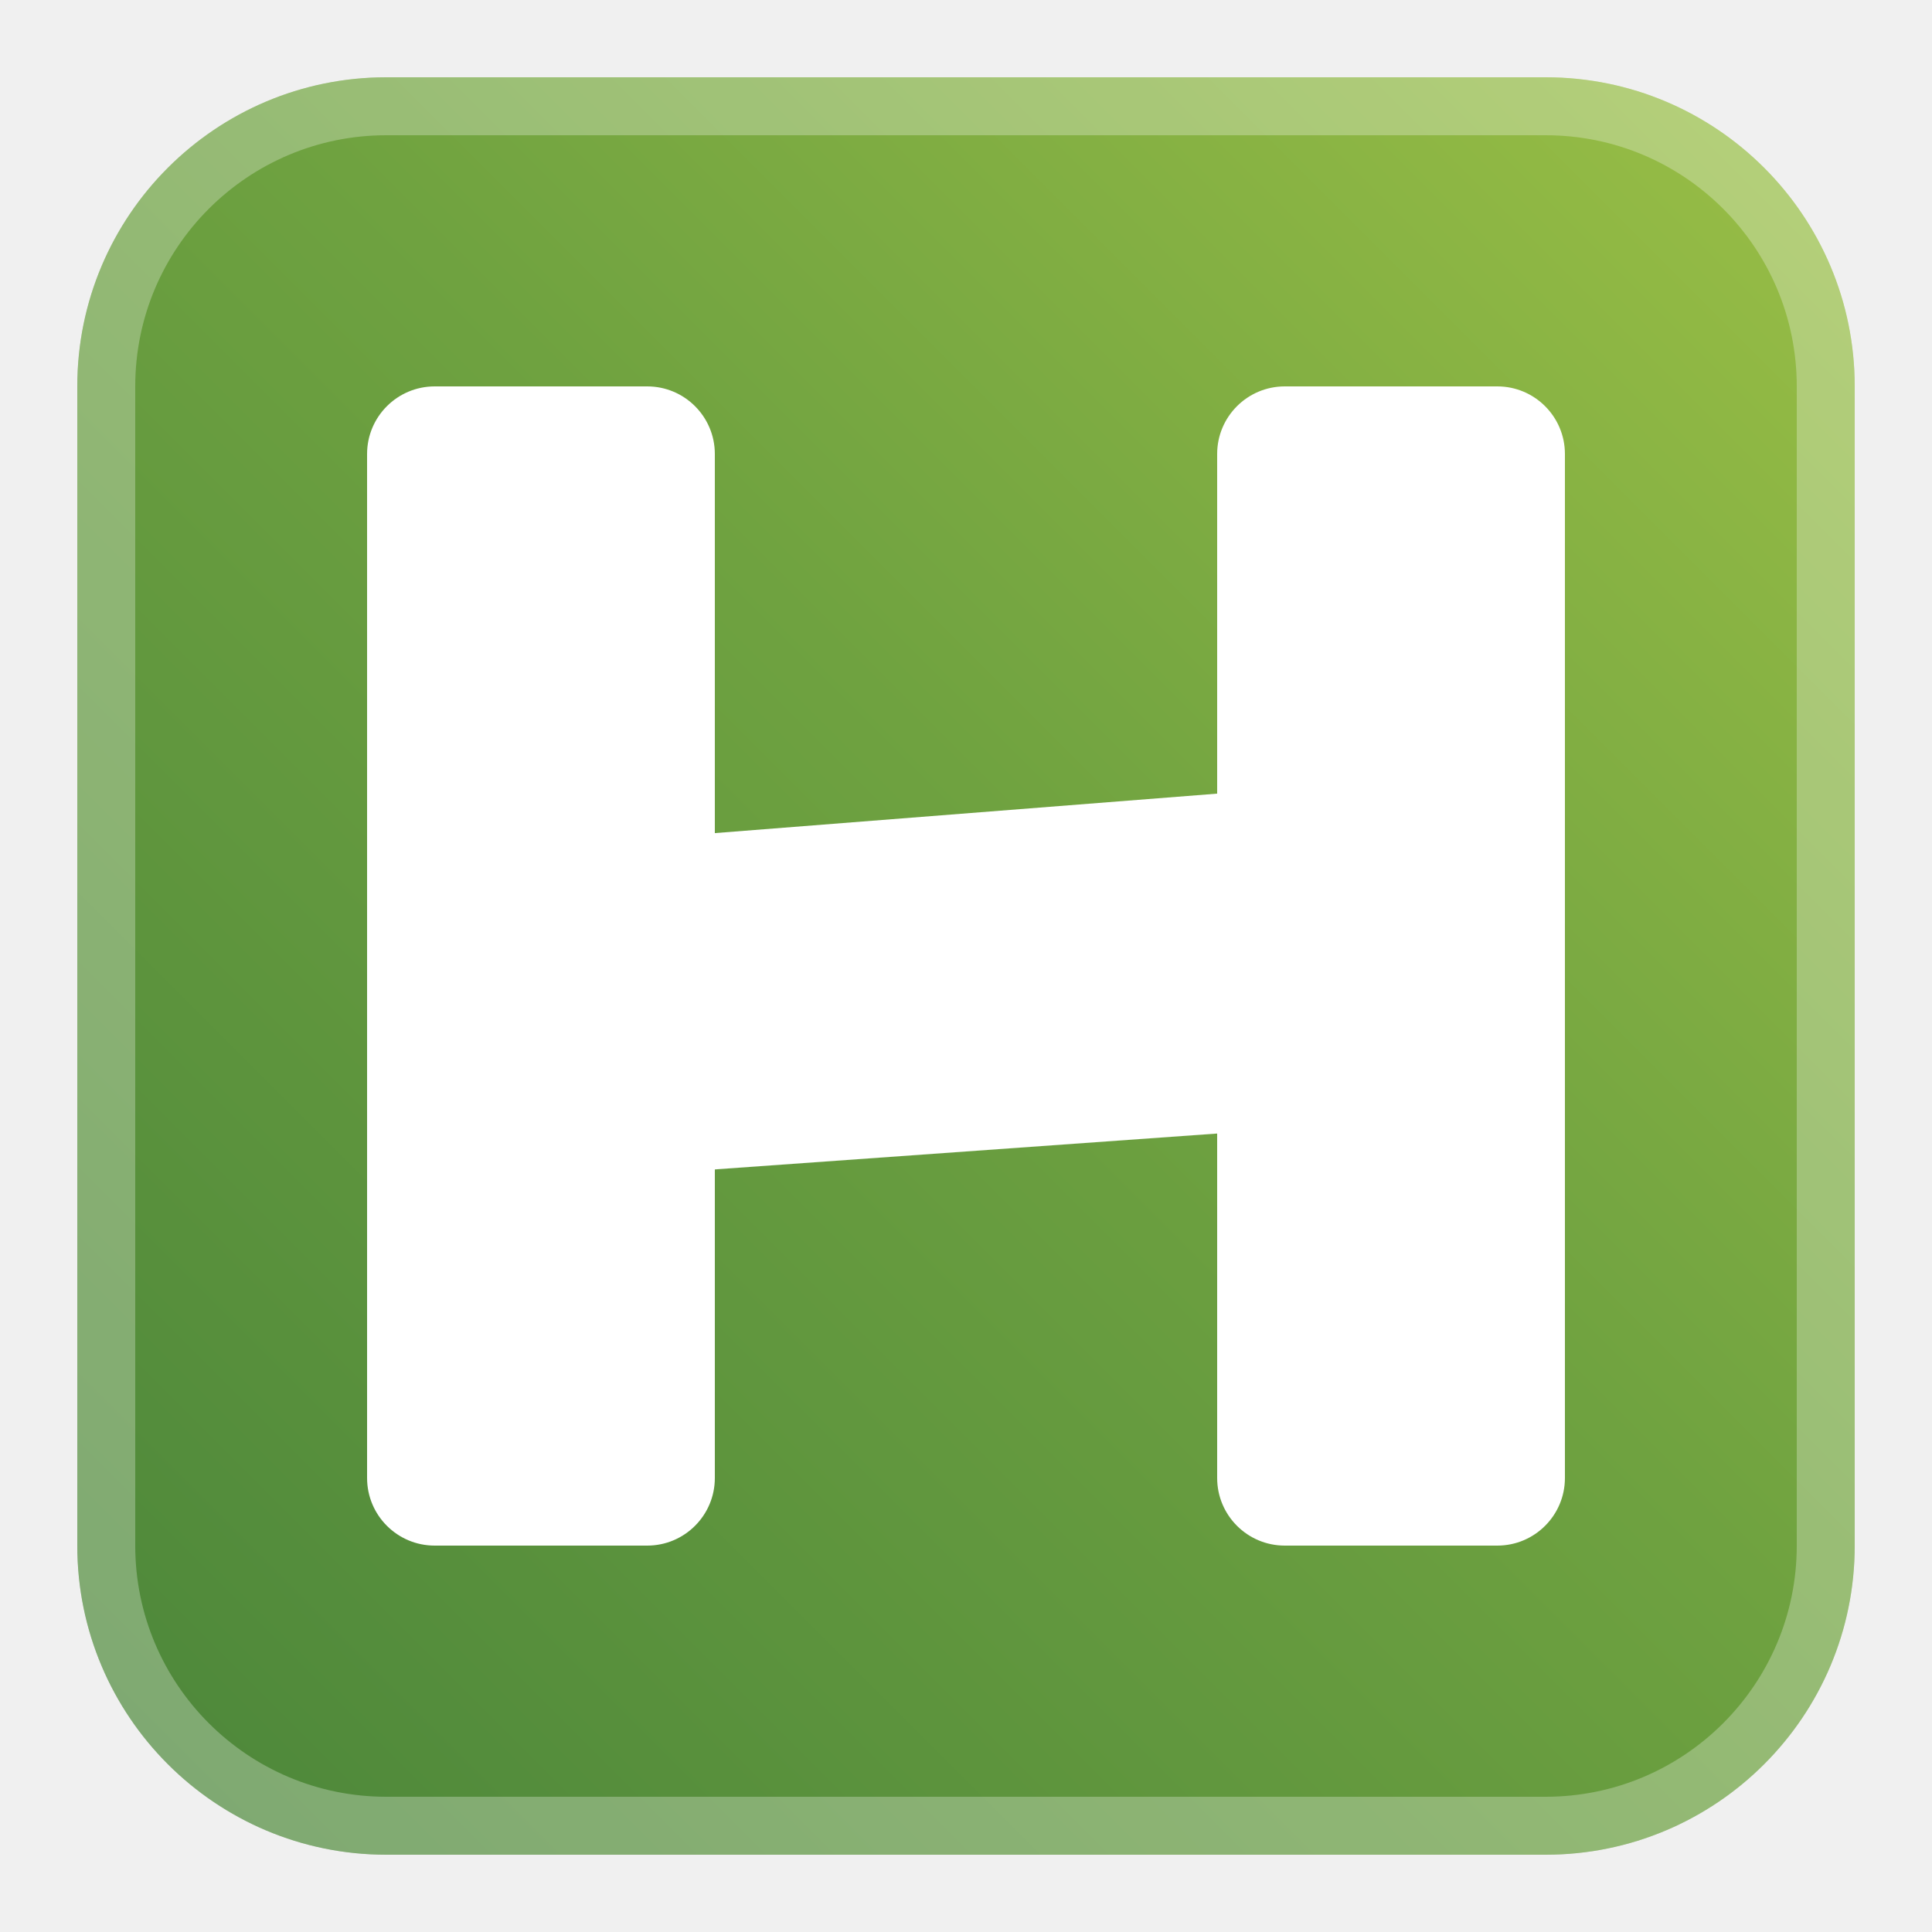
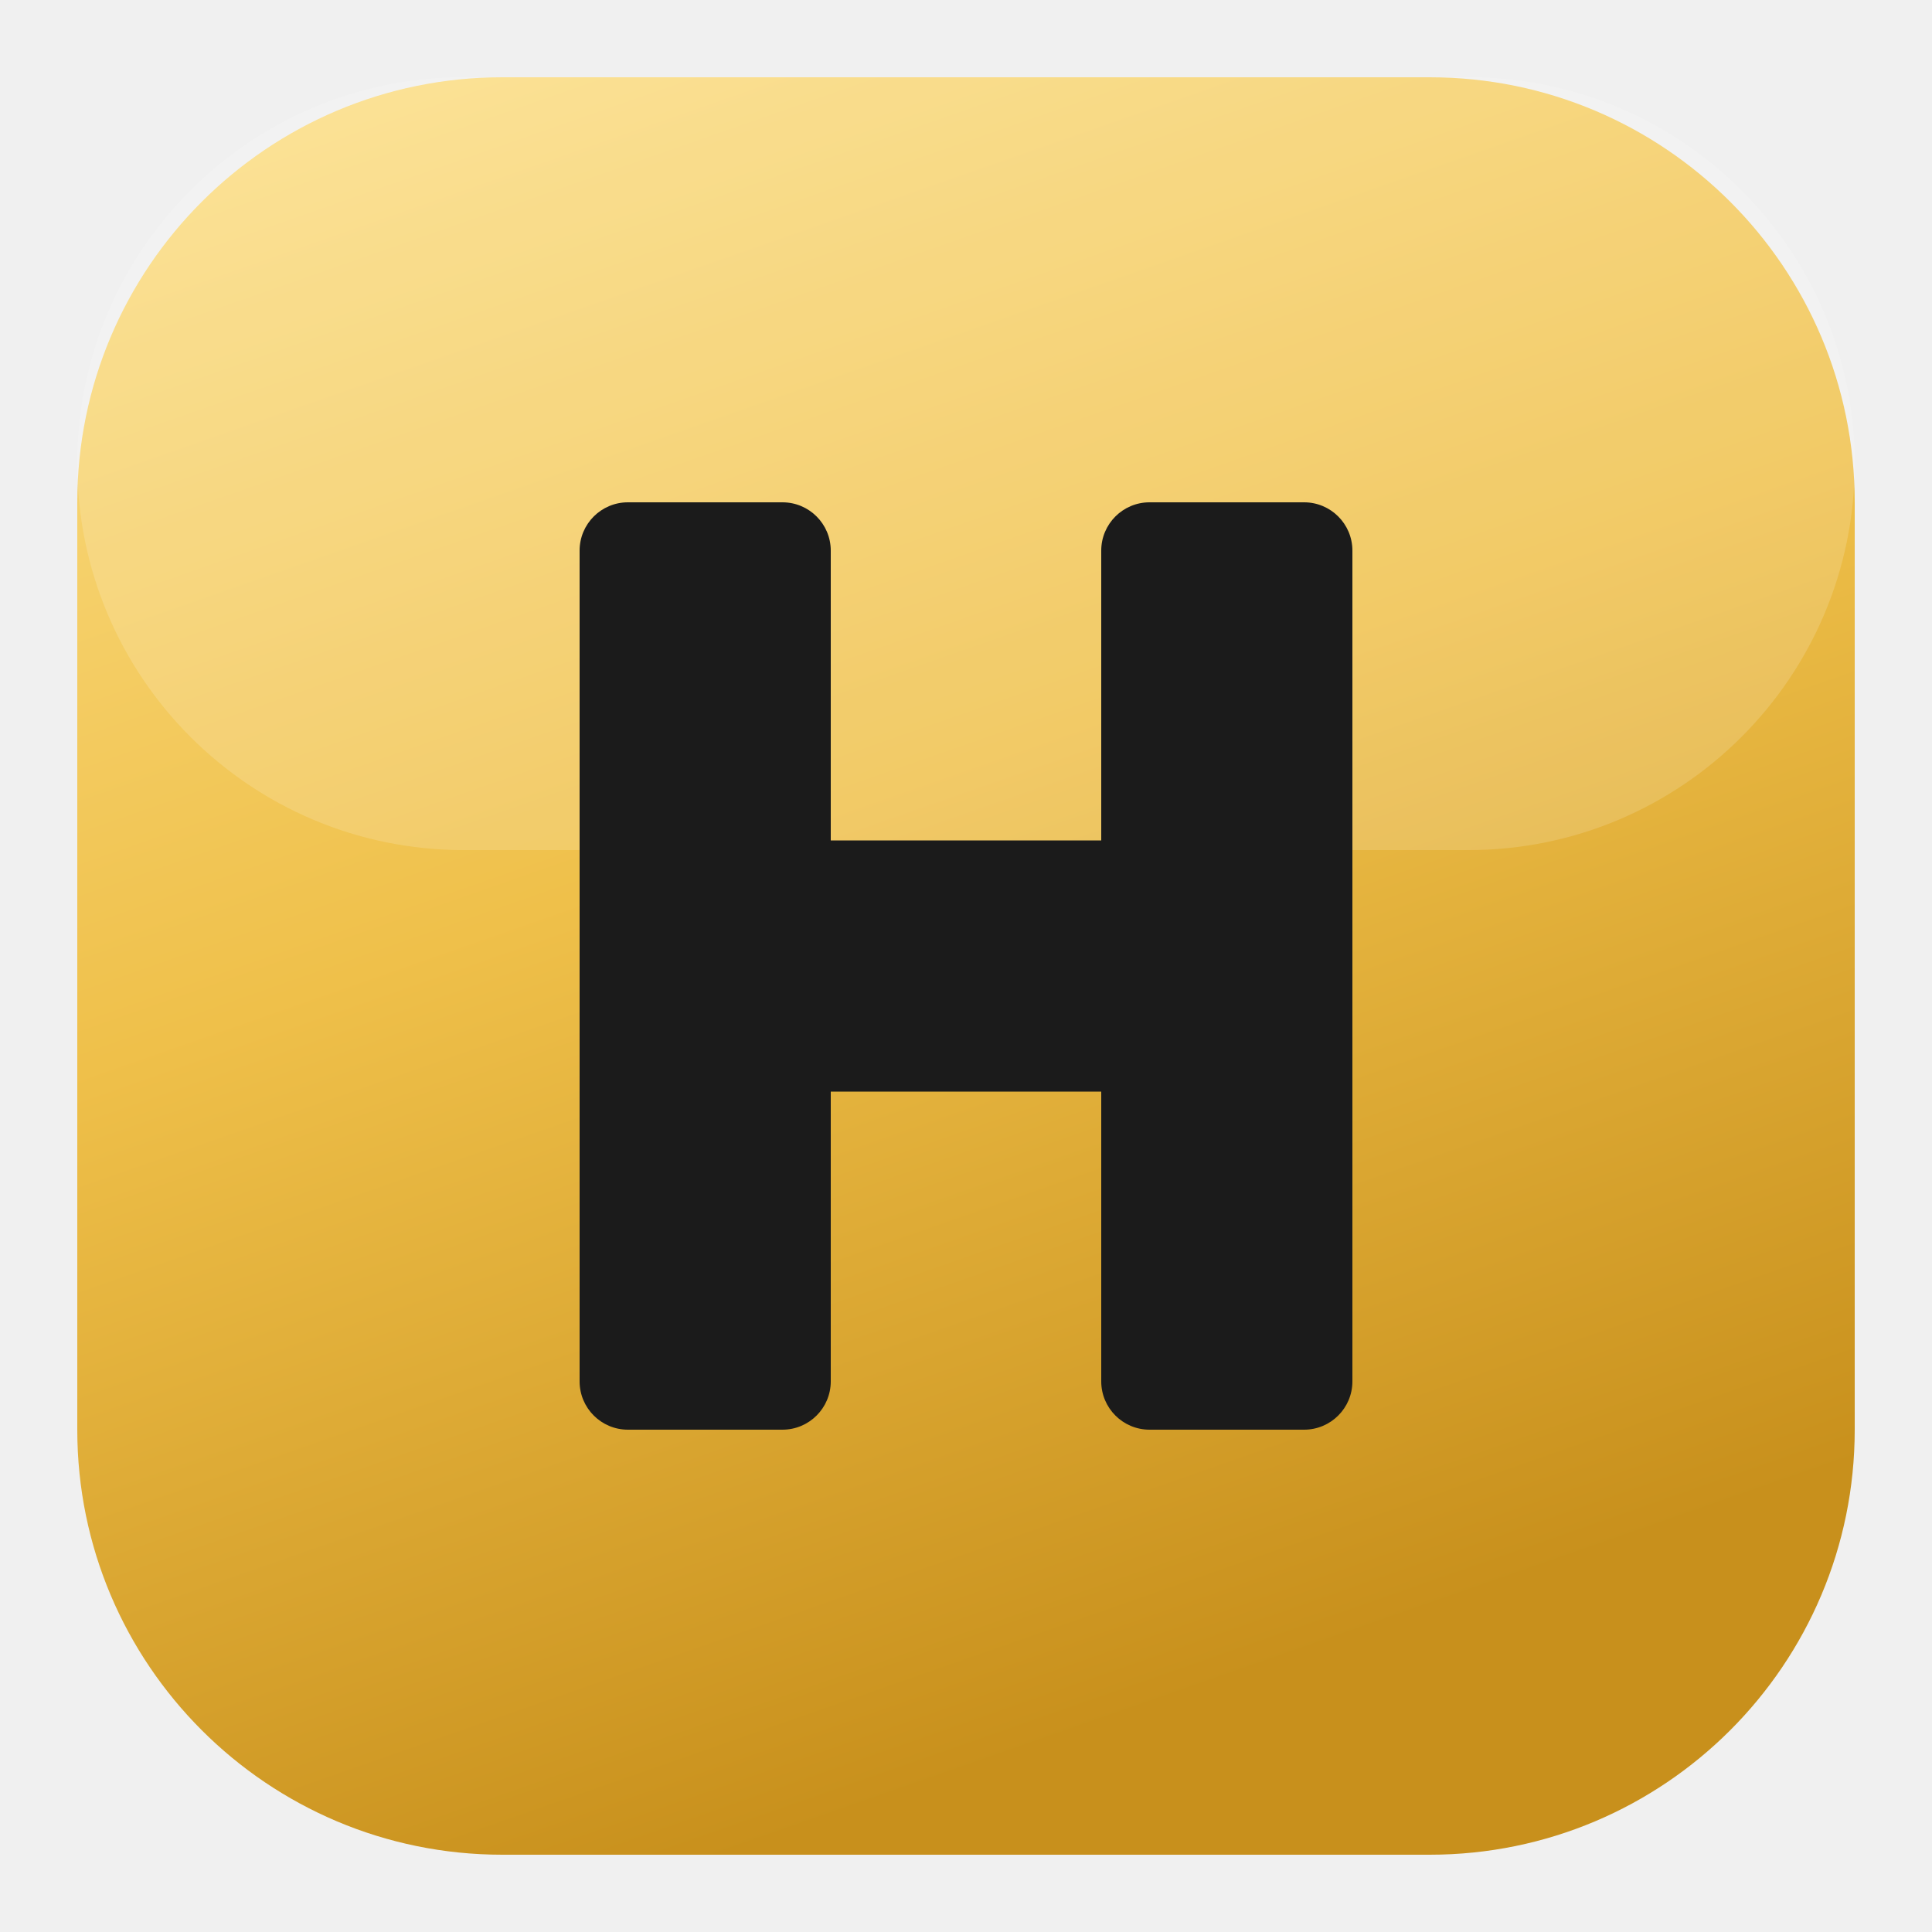
<svg xmlns="http://www.w3.org/2000/svg" viewBox="0 0 100 100" width="100" height="100">
  <defs>
-     <linearGradient id="g" x1="0" y1="1" x2="1" y2="0">
-       <stop offset="0" stop-color="#4a853a" />
-       <stop offset="0.55" stop-color="#6fa240" />
-       <stop offset="1" stop-color="#9cc046" />
+     <linearGradient id="g" x1="0" y1="0" x2="0.35" y2="1">
+       <stop offset="0" stop-color="#FCE08A" />
+       <stop offset="0.5" stop-color="#EFC04A" />
+       <stop offset="1" stop-color="#C8901C" />
    </linearGradient>
  </defs>
-   <rect x="4" y="4" width="92" height="92" rx="16" fill="url(#g)" />
-   <rect x="5.5" y="5.5" width="89" height="89" rx="14.5" fill="none" stroke="#ffffff" stroke-opacity="0.28" stroke-width="3" />
-   <g fill="#ffffff">
-     <rect x="19" y="20" width="18" height="60" rx="3.5" />
-     <rect x="63" y="20" width="18" height="60" rx="3.5" />
-     <path d="M36 43.2 L64 41 L64 58.6 L36 60.6 Z" />
+   <rect x="4" y="4" width="92" height="92" rx="22" fill="url(#g)" />
+   <rect x="4" y="4" width="92" height="40" rx="20" fill="#ffffff" fill-opacity="0.16" />
+   <g fill="#1b1b1b">
+     <rect x="30" y="26" width="13" height="48" rx="2.5" />
+     <rect x="57" y="26" width="13" height="48" rx="2.5" />
+     <rect x="30" y="43.5" width="40" height="13" rx="2.5" />
  </g>
</svg>
